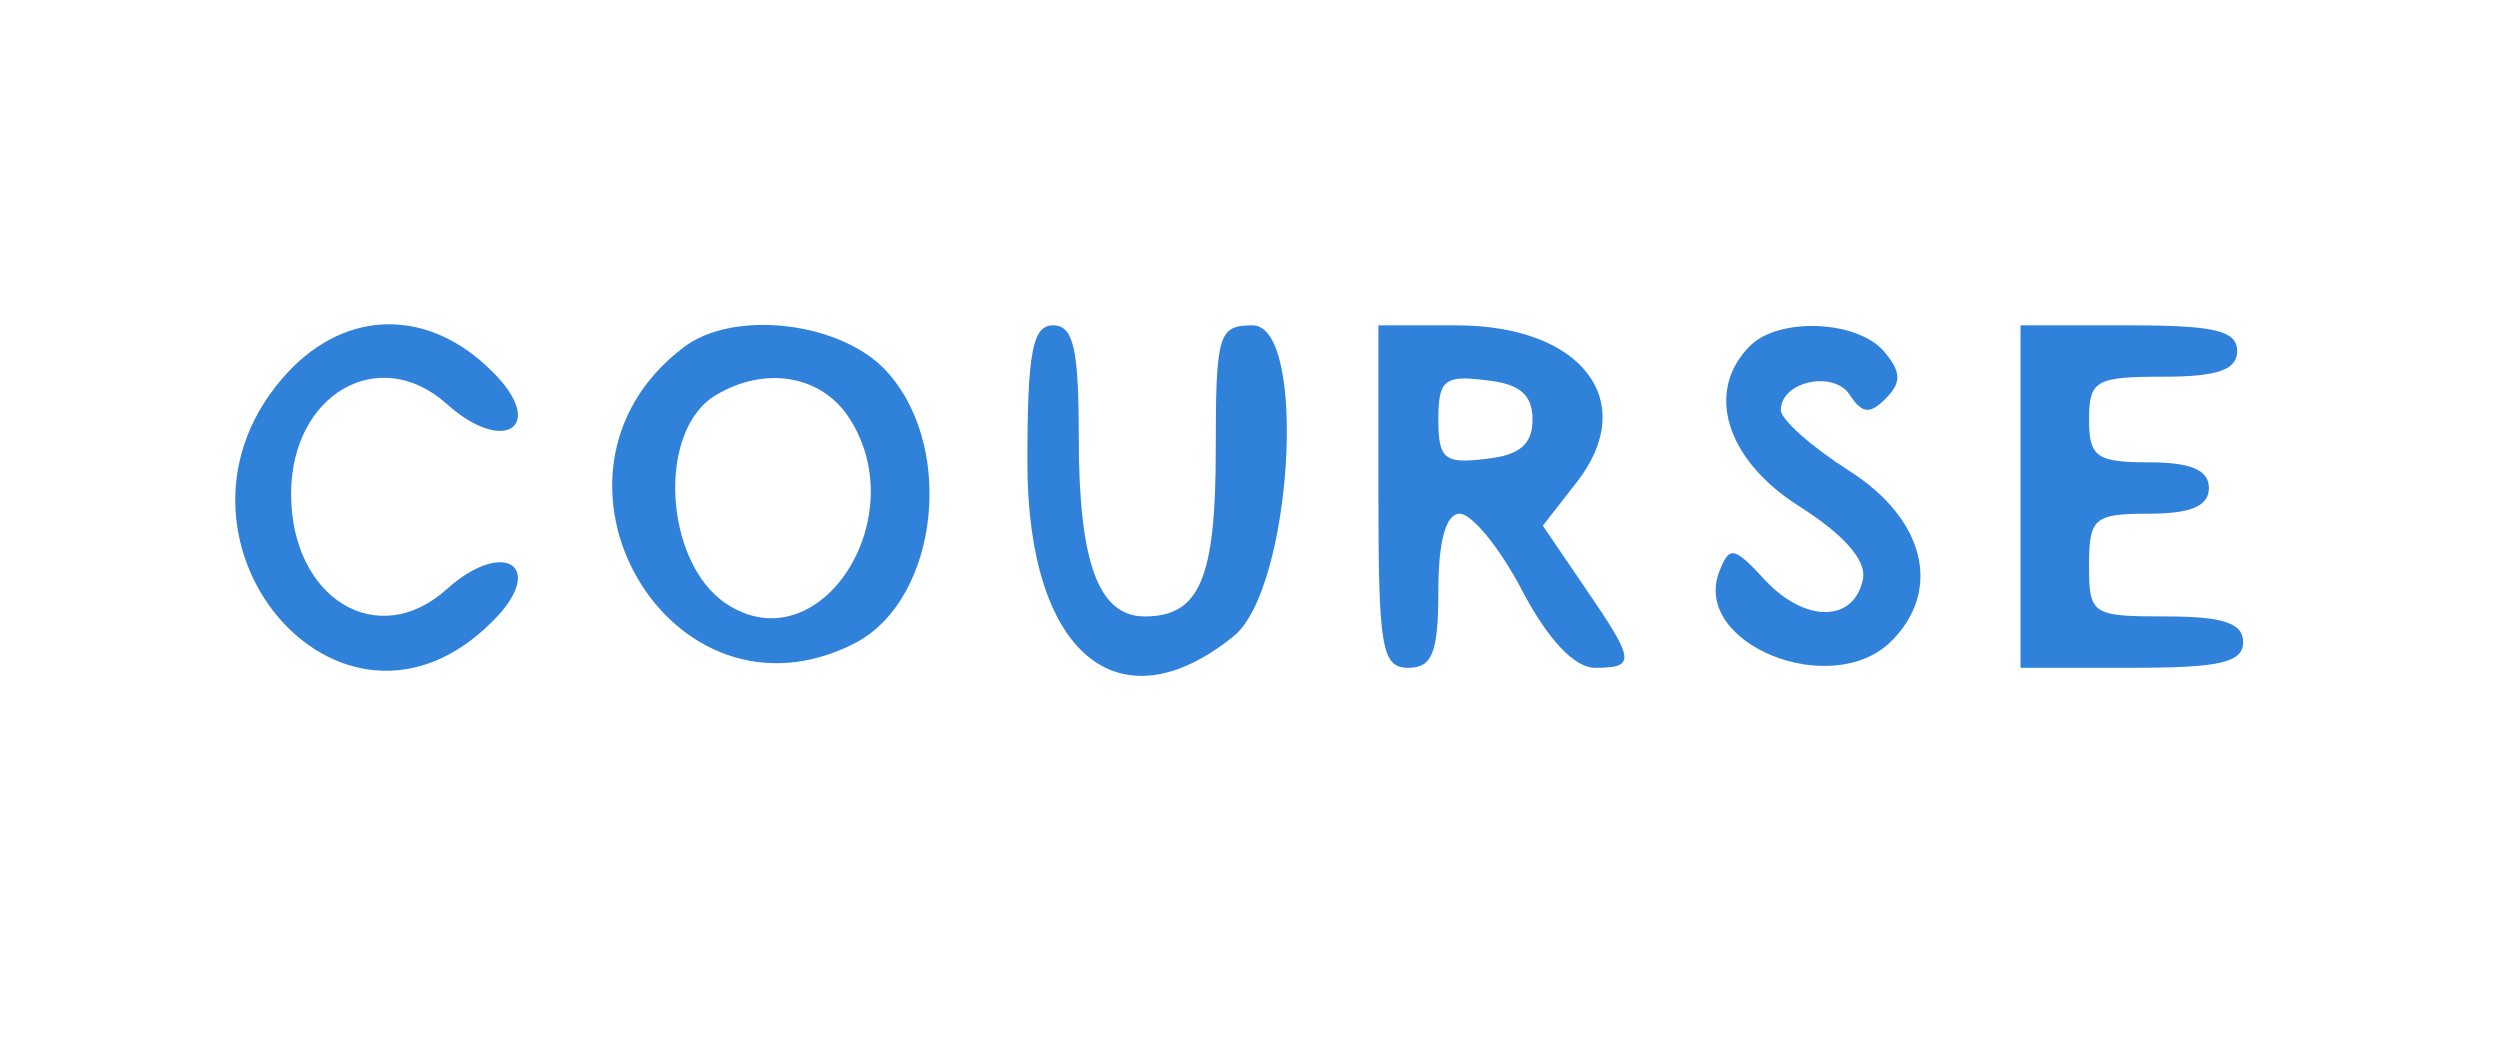
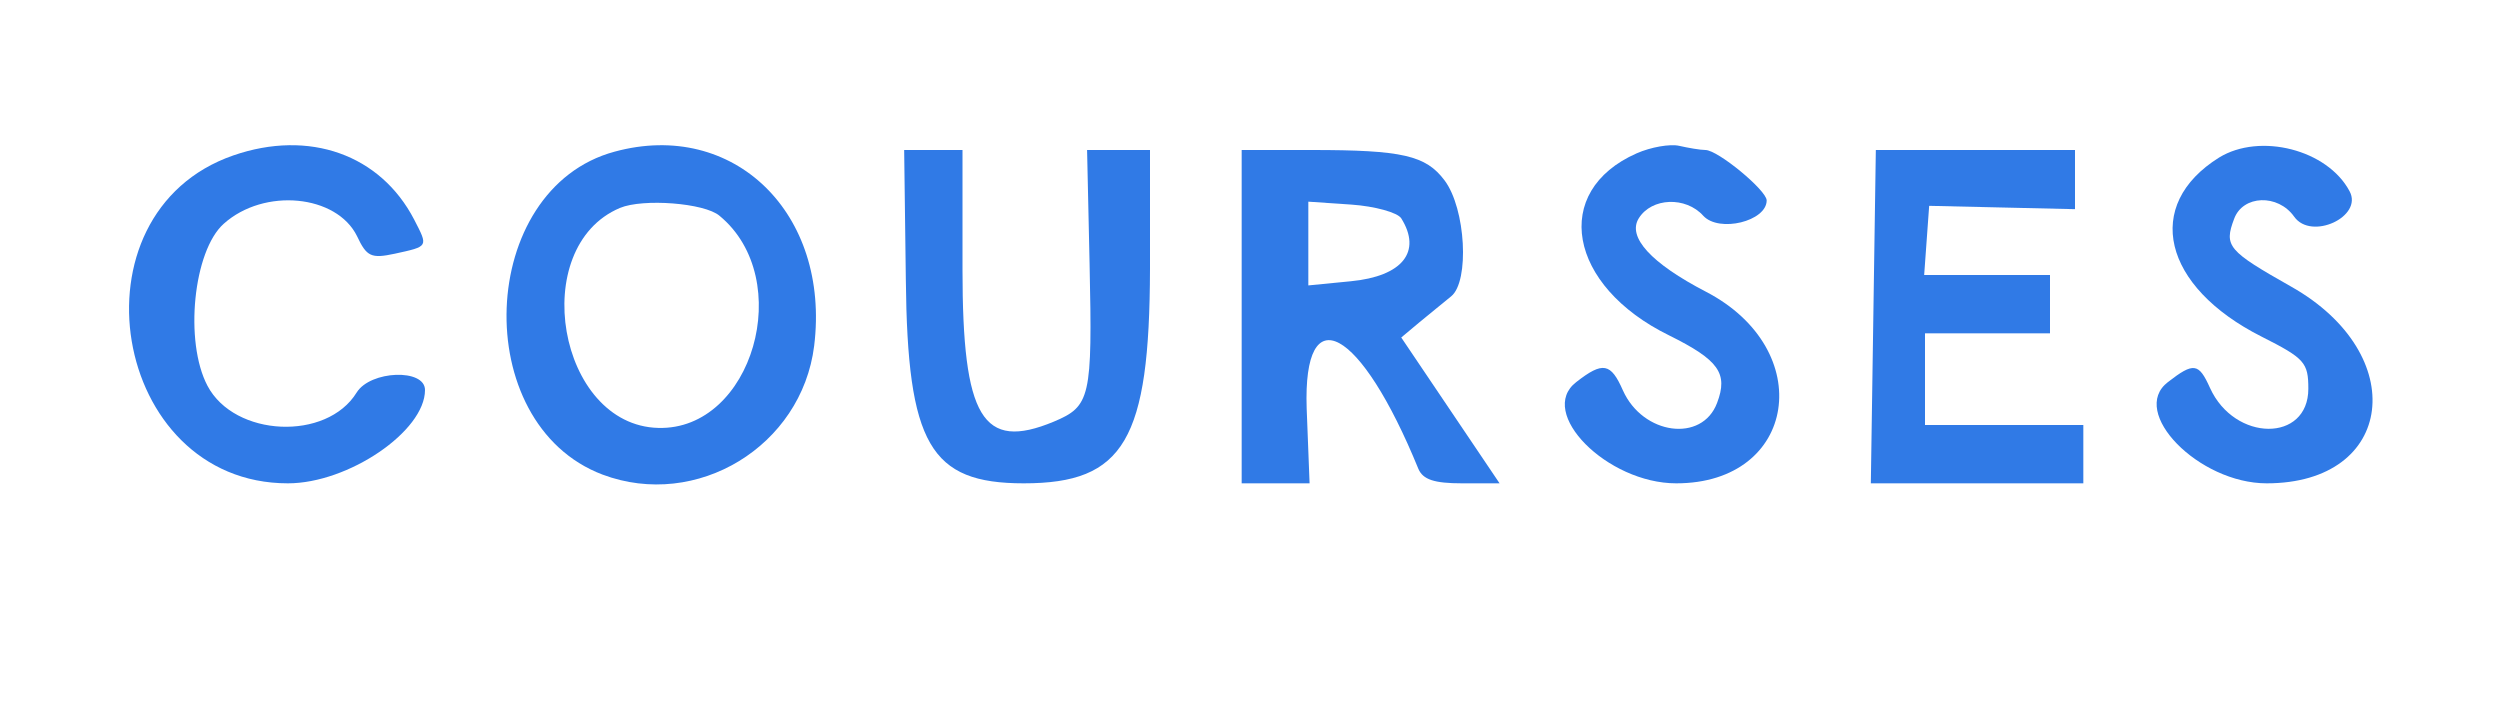
- <svg xmlns="http://www.w3.org/2000/svg" version="1.0" width="146pt" height="62pt" viewBox="0 0 146 62" preserveAspectRatio="xMidYMid meet">
-   <g transform="translate(0,62) scale(0.05,-0.05)" fill="#3081da" stroke="none">
-     <path d="M336 805 c-174 -188 60 -472 240 -290 63 63 13 97 -54 37 -81 -73 -182 -11 -182 111 0 117 103 176 182 105 67 -60 117 -26 54 37 -74 75 -170 75 -240 0z" />
-     <path d="M798 834 c-194 -148 -15 -456 201 -345 99 52 118 236 32 322 -55 54 -176 67 -233 23z m191 -78 c82 -117 -31 -294 -141 -221 -73 49 -81 204 -11 244 56 33 119 23 152 -23z" />
-     <path d="M1200 700 c0 -223 106 -312 241 -203 68 55 87 363 22 363 -40 0 -43 -10 -43 -146 0 -150 -19 -194 -83 -194 -54 0 -77 63 -77 209 0 103 -6 131 -30 131 -24 0 -30 -31 -30 -160z" />
-     <path d="M1610 660 c0 -177 4 -200 35 -200 28 0 35 18 35 90 0 59 9 90 25 90 14 0 47 -40 73 -90 30 -57 61 -90 85 -90 48 0 47 8 -12 94 l-49 72 39 50 c75 95 7 184 -140 184 l-91 0 0 -200z m180 90 c0 -29 -15 -42 -55 -46 -48 -6 -55 0 -55 46 0 46 7 52 55 46 40 -4 55 -17 55 -46z" />
-     <path d="M2044 836 c-53 -53 -28 -133 57 -187 52 -33 79 -63 75 -85 -10 -51 -67 -52 -114 -2 -37 40 -42 41 -54 10 -32 -84 131 -150 201 -81 60 60 39 143 -49 199 -44 28 -80 60 -80 71 0 34 63 47 81 17 14 -21 23 -22 41 -4 19 19 19 31 -1 55 -31 37 -123 41 -157 7z" />
-     <path d="M2360 660 l0 -200 130 0 c102 0 130 6 130 30 0 22 -23 30 -90 30 -87 0 -90 2 -90 60 0 55 6 60 70 60 49 0 70 9 70 30 0 21 -21 30 -70 30 -61 0 -70 6 -70 50 0 46 8 50 87 50 63 0 86 8 86 30 0 24 -27 30 -126 30 l-127 0 0 -200z" />
+ <svg xmlns="http://www.w3.org/2000/svg" version="1.0" width="300pt" height="85pt" viewBox="0 0 300 85" preserveAspectRatio="xMidYMid meet">
+   <g transform="translate(0,85) scale(0.05,-0.05)" fill="#307ae6" stroke="none">
+     <path d="M560 1327 c-401 -139 -293 -787 131 -787 145 0 329 125 329 224 0 52 -131 47 -164 -6 -72 -117 -293 -107 -358 16 -56 106 -34 324 39 389 97 87 271 70 320 -30 23 -49 34 -54 90 -42 82 18 81 16 47 82 -81 156 -252 217 -434 154z" />
+     <path d="M1475 1336 c-330 -89 -351 -653 -29 -775 226 -85 478 68 508 309 39 318 -193 544 -479 466z m252 -154 c184 -152 79 -515 -147 -509 -241 6 -315 434 -92 528 55 23 203 12 239 -19z" />
+     <path d="M3928 1332 c-206 -91 -165 -318 78 -437 119 -59 142 -91 115 -162 -36 -96 -178 -77 -226 30 -29 66 -48 70 -112 20 -95 -73 74 -243 240 -243 290 0 339 321 71 460 -131 68 -189 131 -161 176 31 50 113 53 155 6 38 -41 152 -13 152 37 0 24 -117 121 -147 121 -12 0 -41 5 -63 10 -22 5 -68 -3 -102 -18z" />
+     <path d="M5326 1322 c-183 -114 -136 -310 102 -430 103 -52 112 -62 112 -125 0 -129 -177 -128 -236 2 -27 60 -39 62 -101 14 -94 -72 74 -243 237 -243 308 0 346 310 59 472 -152 86 -162 97 -137 163 21 57 105 60 144 5 41 -58 166 0 133 61 -53 100 -215 141 -313 81z" />
+     <path d="M2174 1029 c4 -395 58 -489 283 -489 241 0 302 104 303 515 l0 285 -76 0 -75 0 6 -273 c7 -322 2 -342 -86 -379 -171 -71 -219 9 -219 365 l0 287 -70 0 -70 0 4 -311z" />
+     <path d="M2980 940 l0 -400 81 0 82 0 -7 180 c-9 270 129 195 268 -145 11 -26 38 -35 105 -35 l90 0 -118 175 -118 175 43 36 c24 20 59 48 77 63 44 36 35 210 -16 278 -45 60 -101 73 -319 73 l-168 0 0 -400z m383 236 c50 -80 3 -139 -121 -151 l-102 -10 0 100 0 101 103 -7 c57 -4 111 -19 120 -33z" />
+     <path d="M4496 940 l-6 -400 255 0 255 0 0 70 0 70 -190 0 -190 0 0 110 0 110 150 0 150 0 0 70 0 70 -151 0 -151 0 6 83 6 83 175 -4 175 -4 0 71 0 71 -239 0 -239 0 -6 -400z" />
  </g>
</svg>
